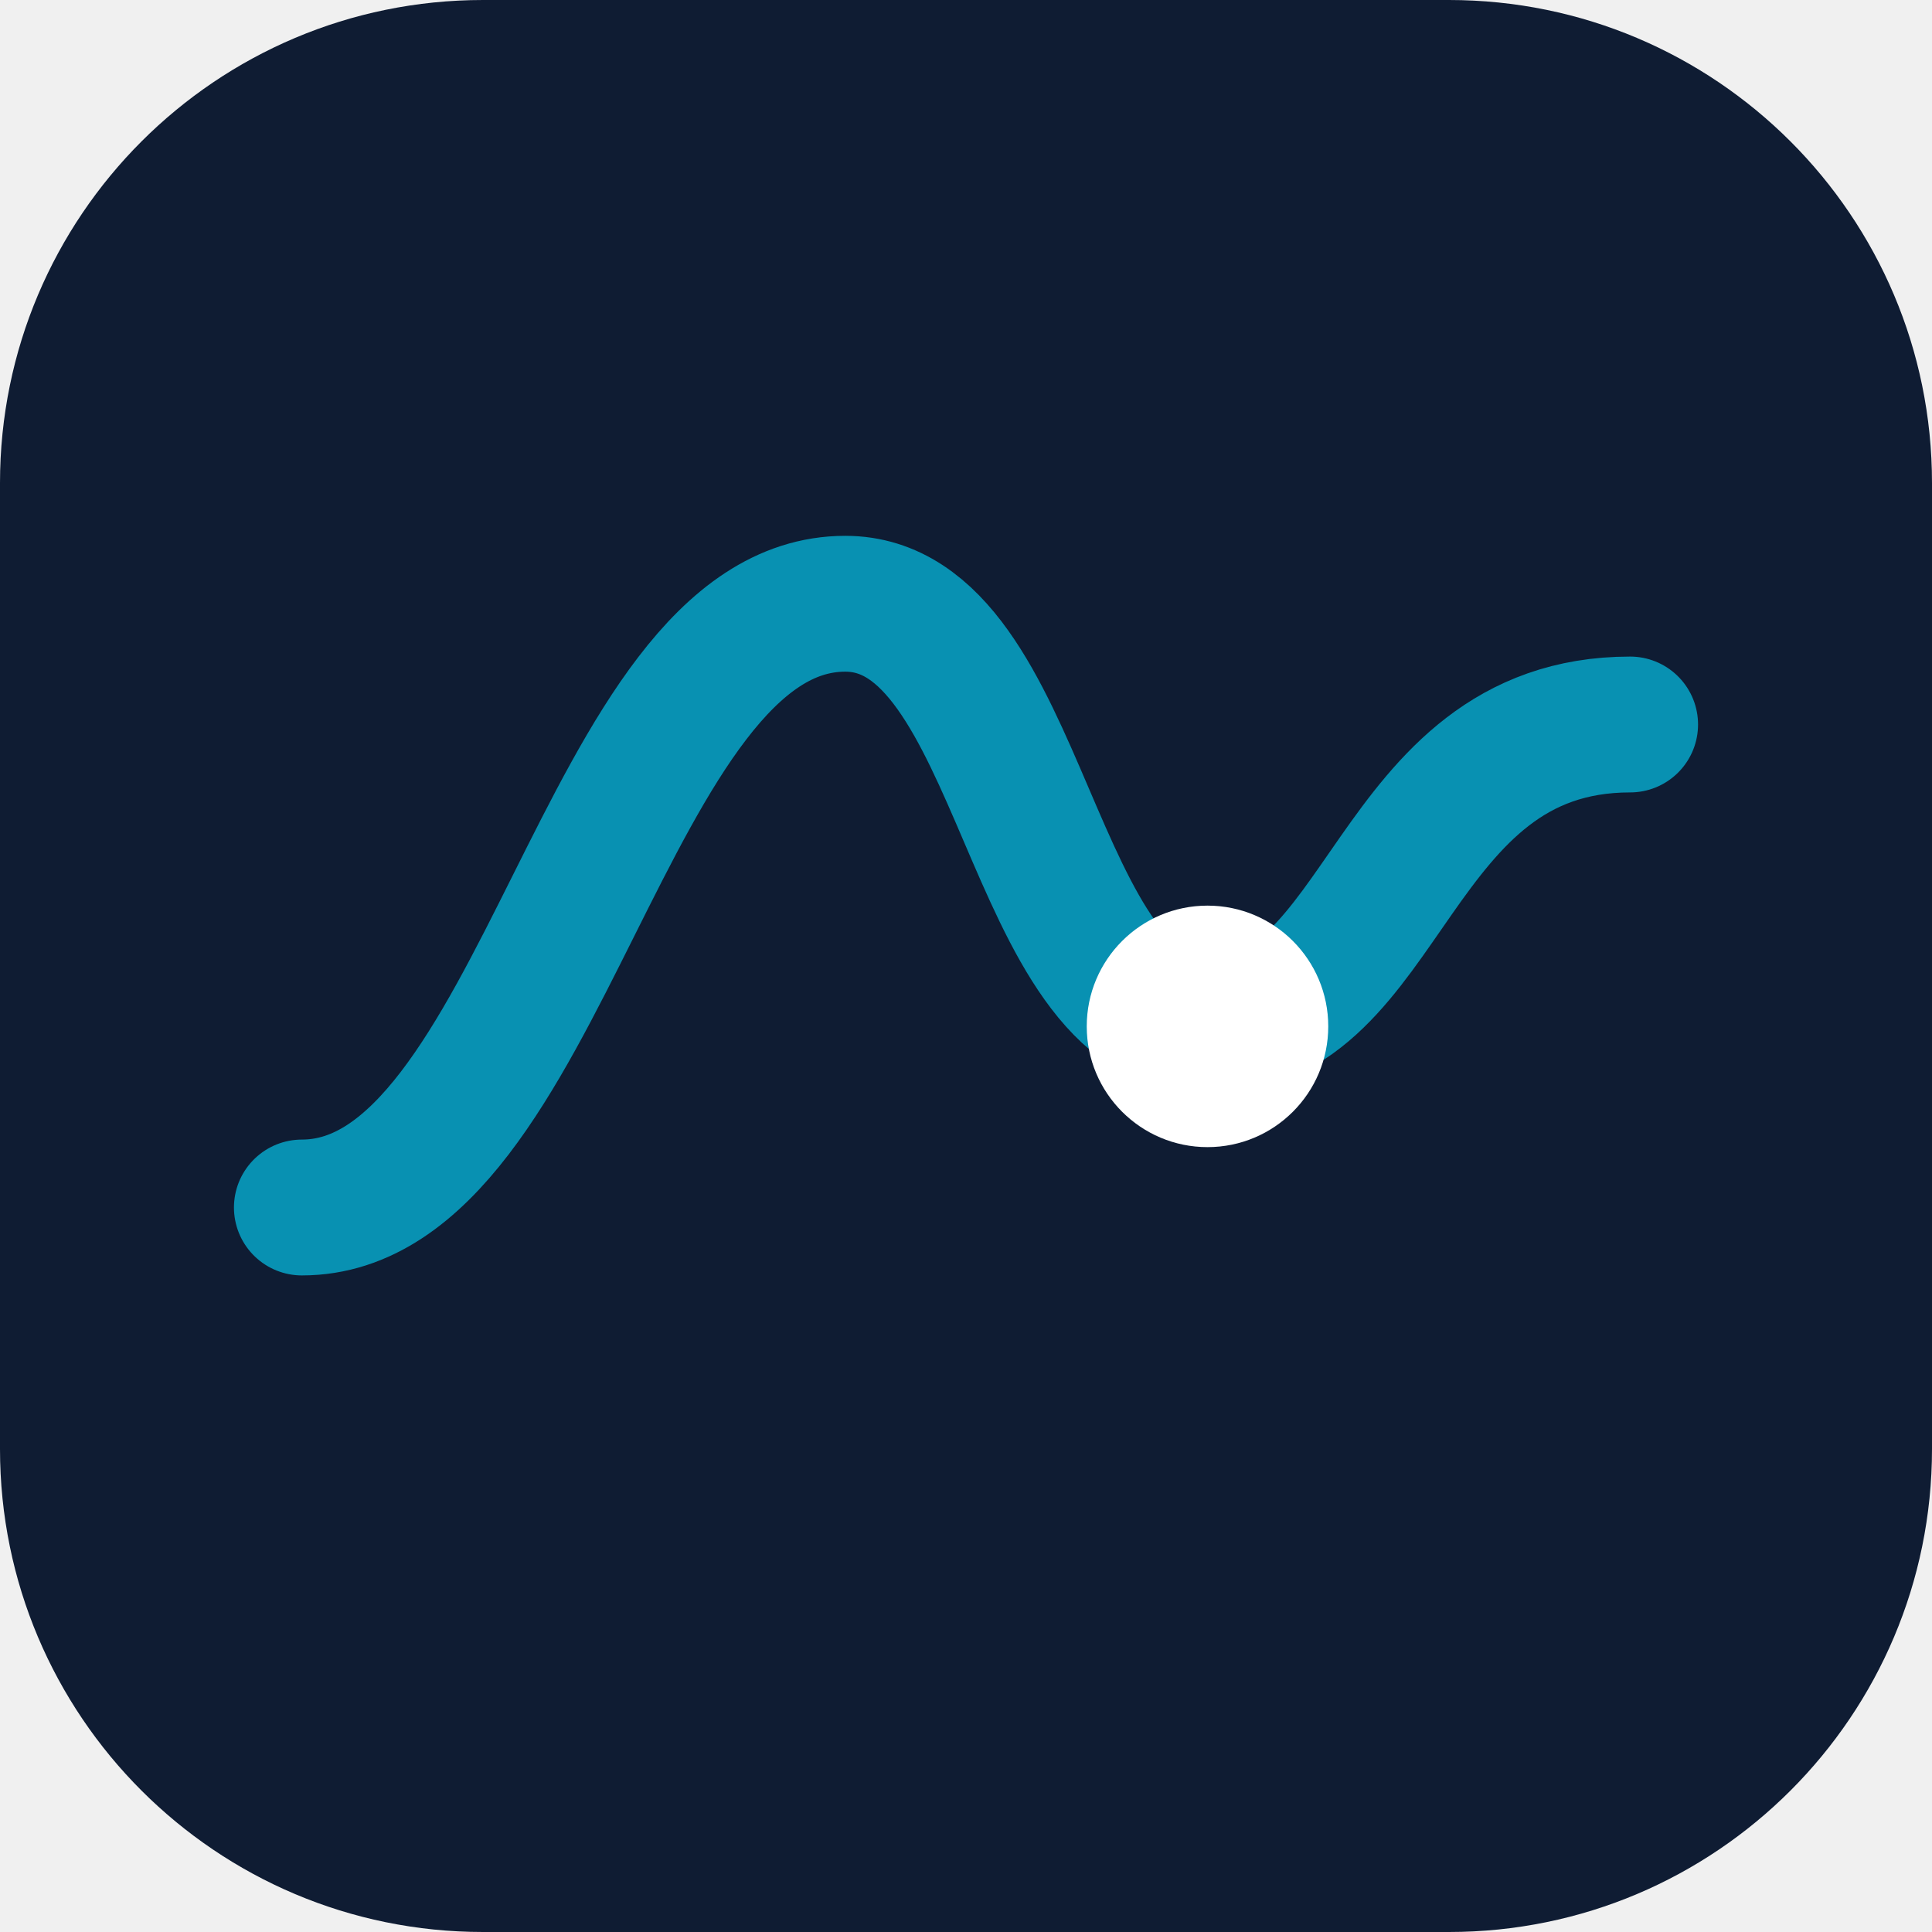
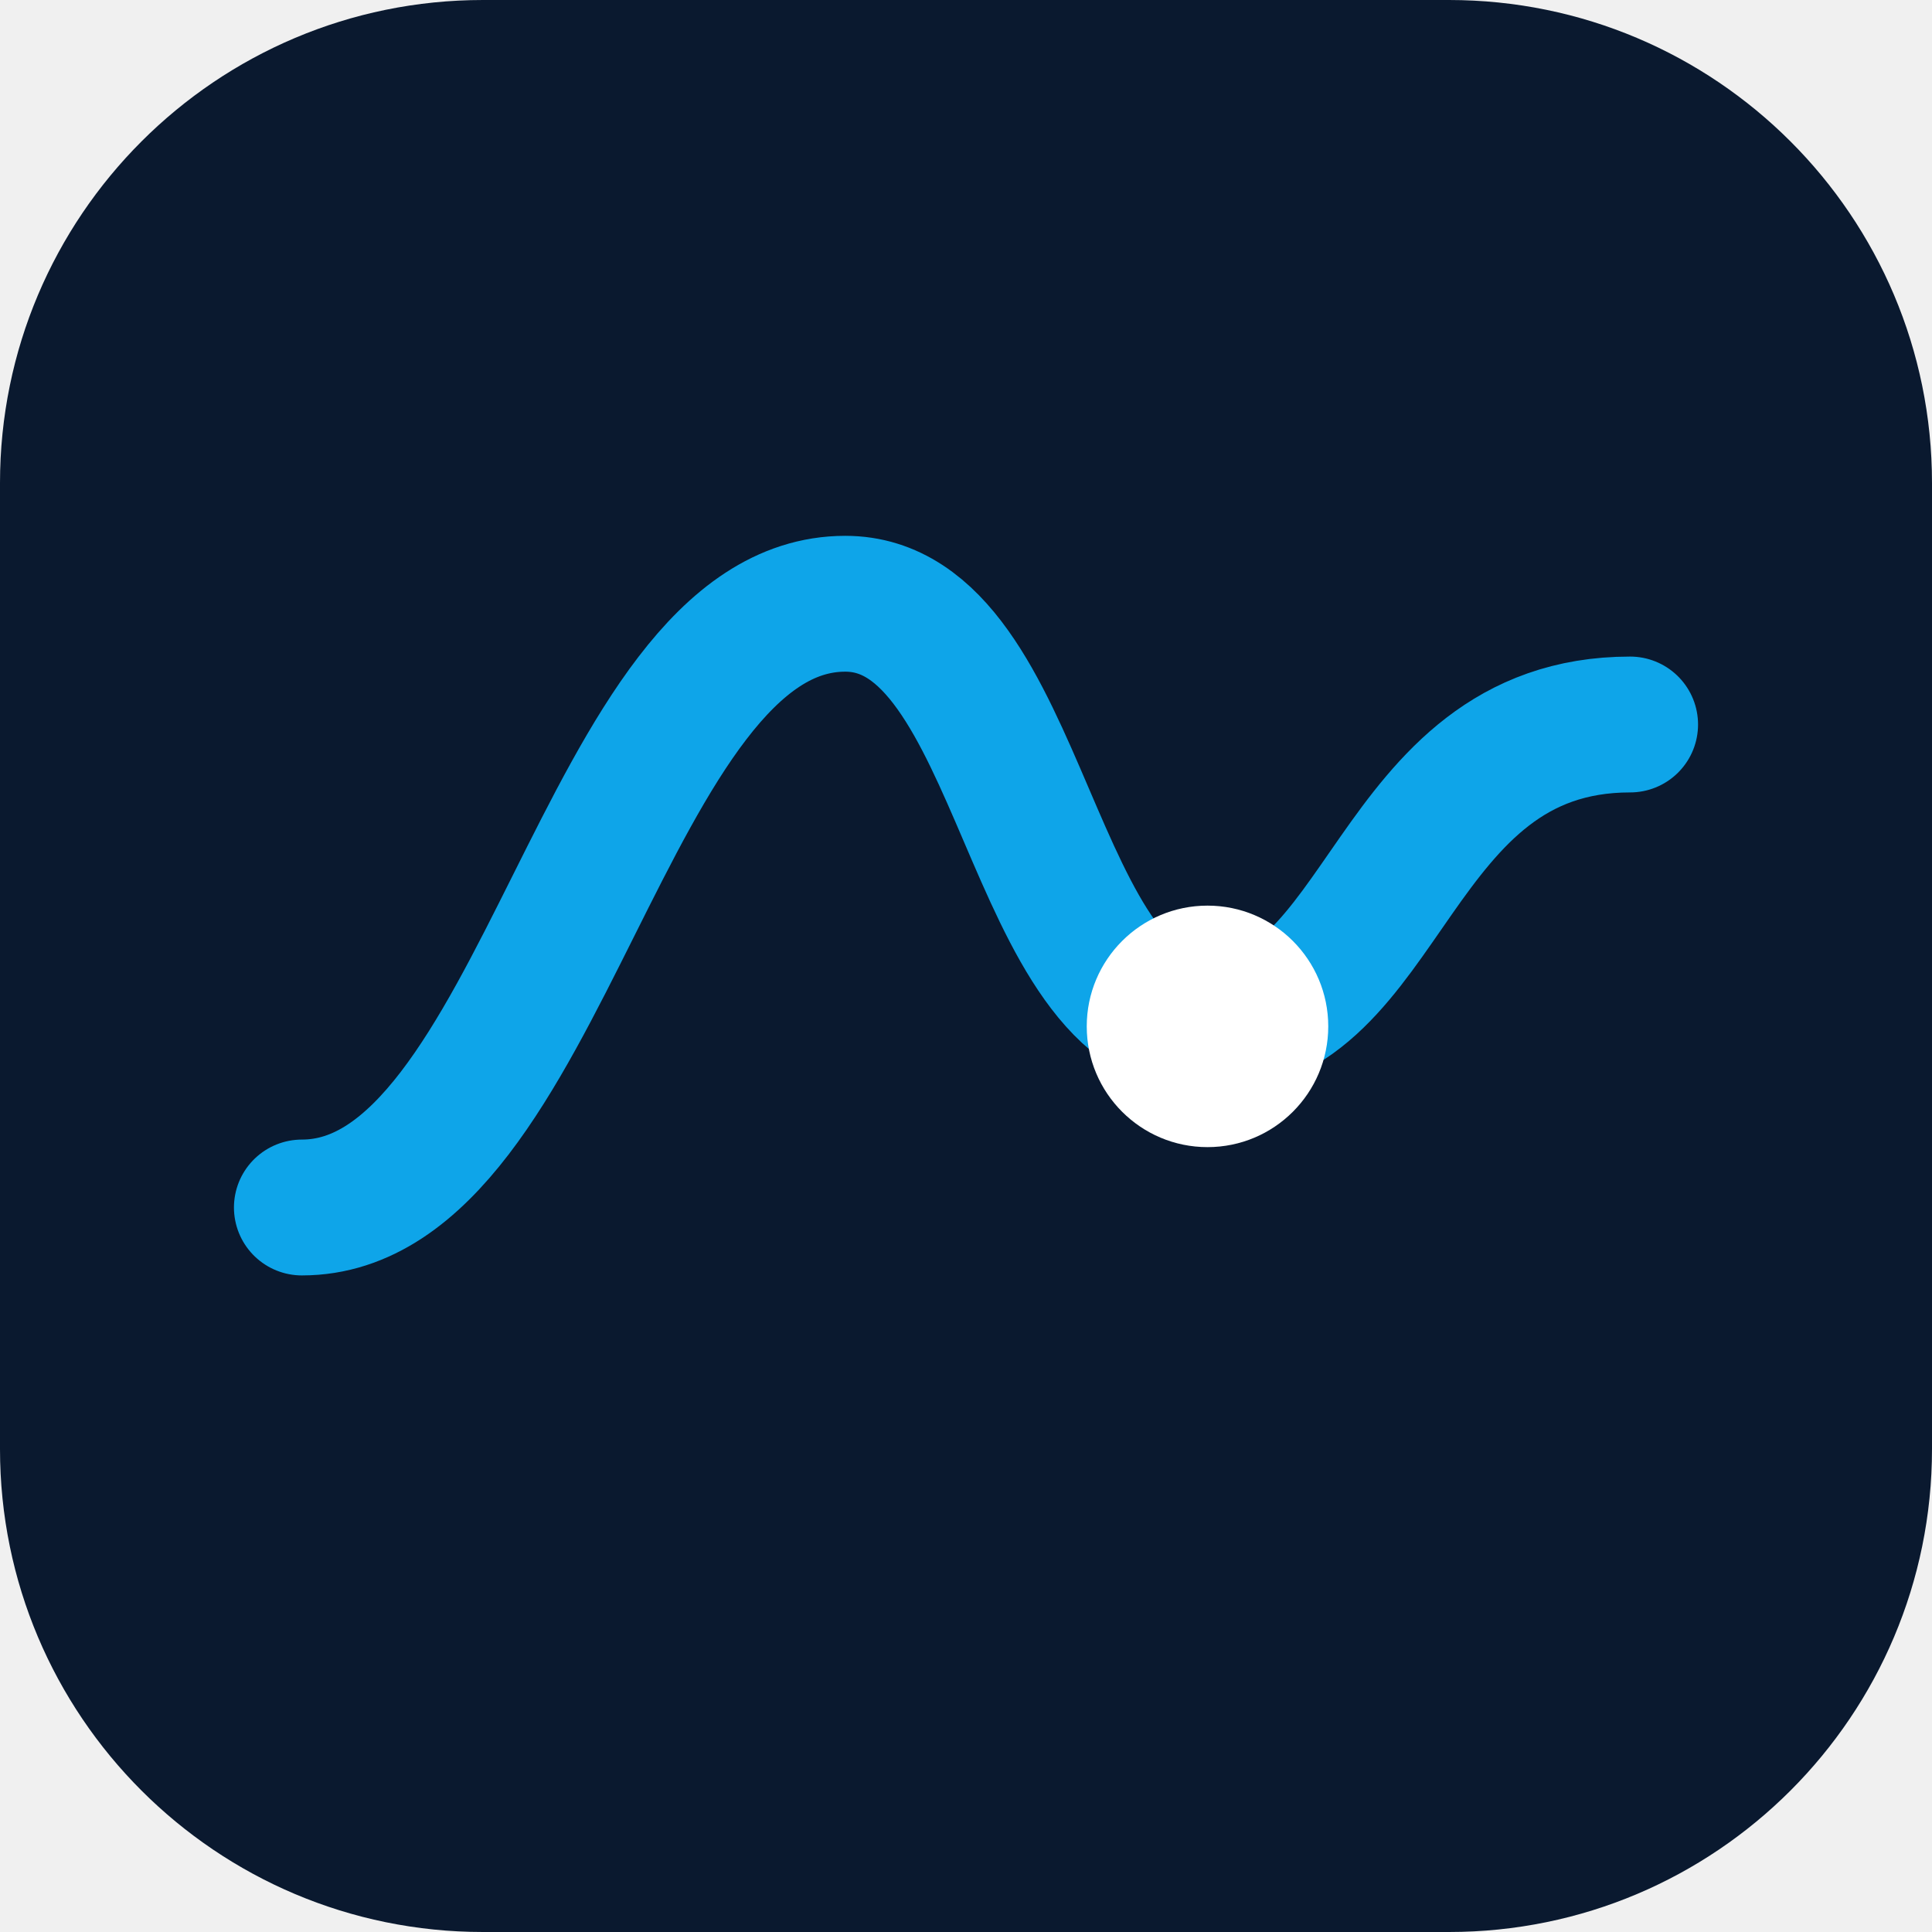
<svg xmlns="http://www.w3.org/2000/svg" viewBox="0 0 64 64">
-   <rect width="64" height="64" rx="16" fill="#0f1c33" />
-   <path d="M10 40 C 18 40, 20 20, 28 20 C 34 20, 34 34, 40 34 C 46 34, 46 24, 54 24" fill="none" stroke="#0891b2" stroke-width="4.5" stroke-linecap="round" stroke-linejoin="round" />
+   <rect width="64" height="64" rx="16" fill="#0a192f" />
+   <path d="M10 40 C 18 40, 20 20, 28 20 C 34 20, 34 34, 40 34 C 46 34, 46 24, 54 24" fill="none" stroke="#0ea5e9" stroke-width="4.5" stroke-linecap="round" stroke-linejoin="round" />
  <circle cx="40" cy="34" r="4" fill="#ffffff" />
</svg>
